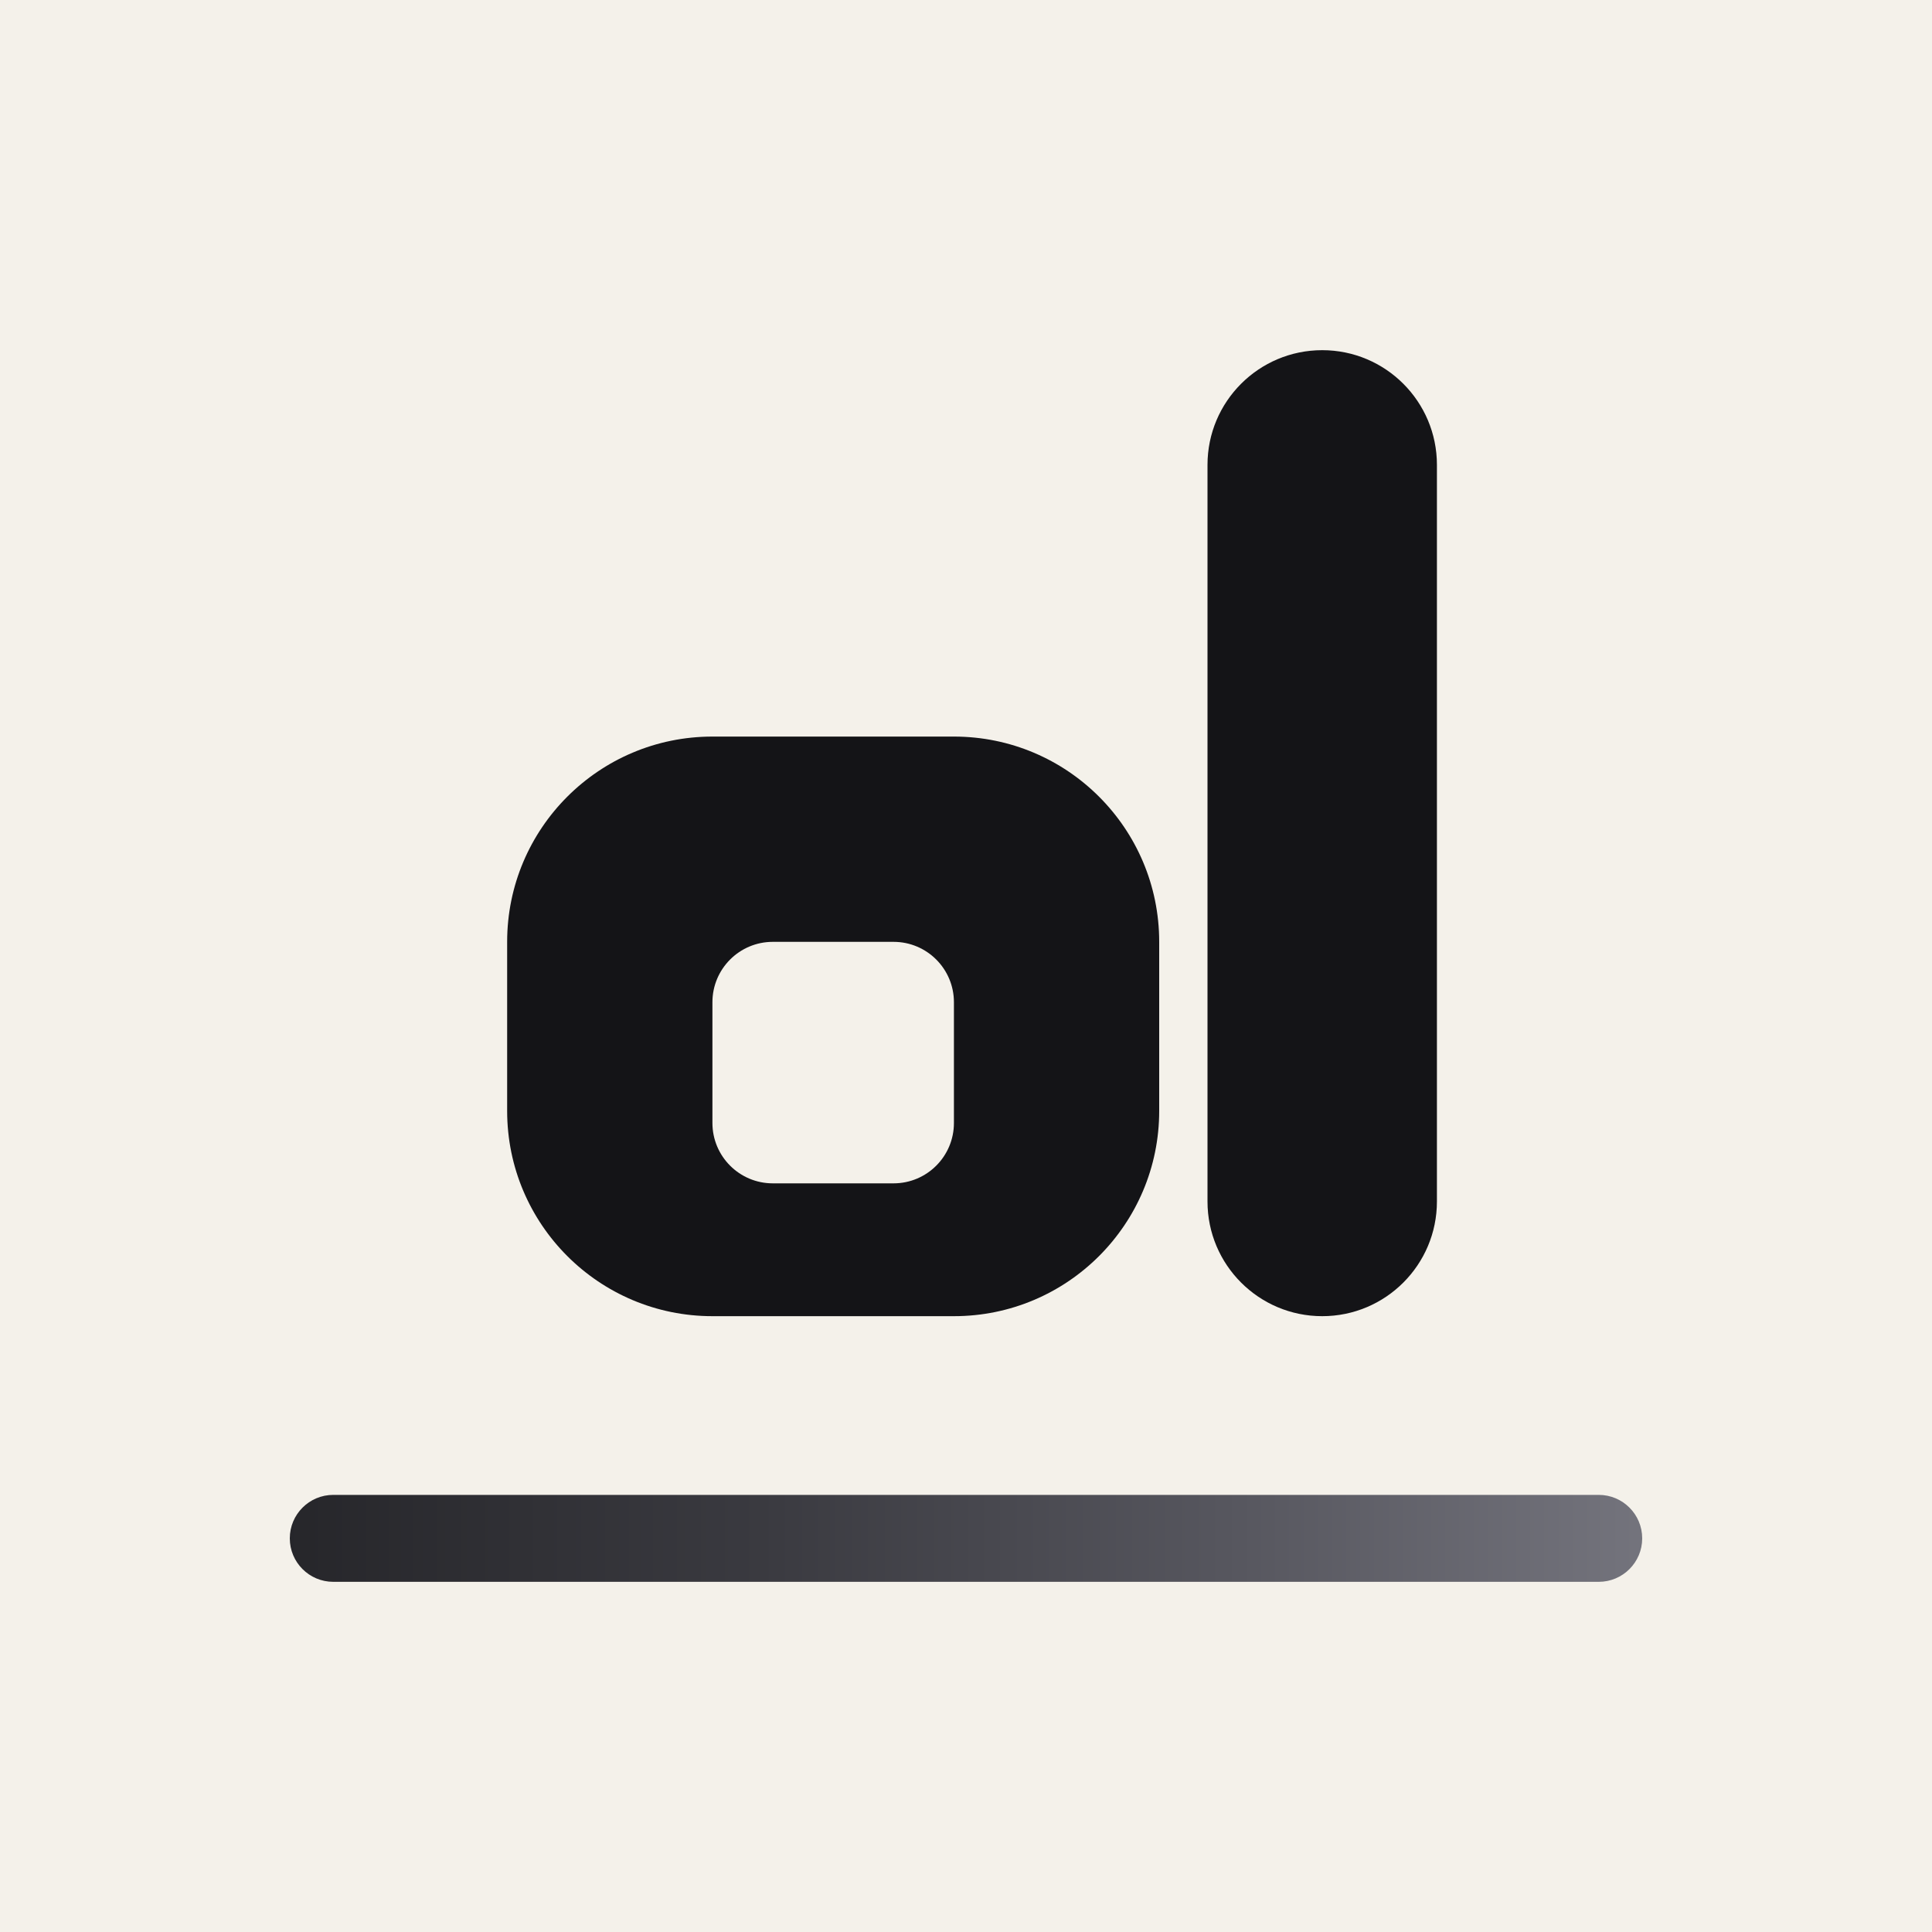
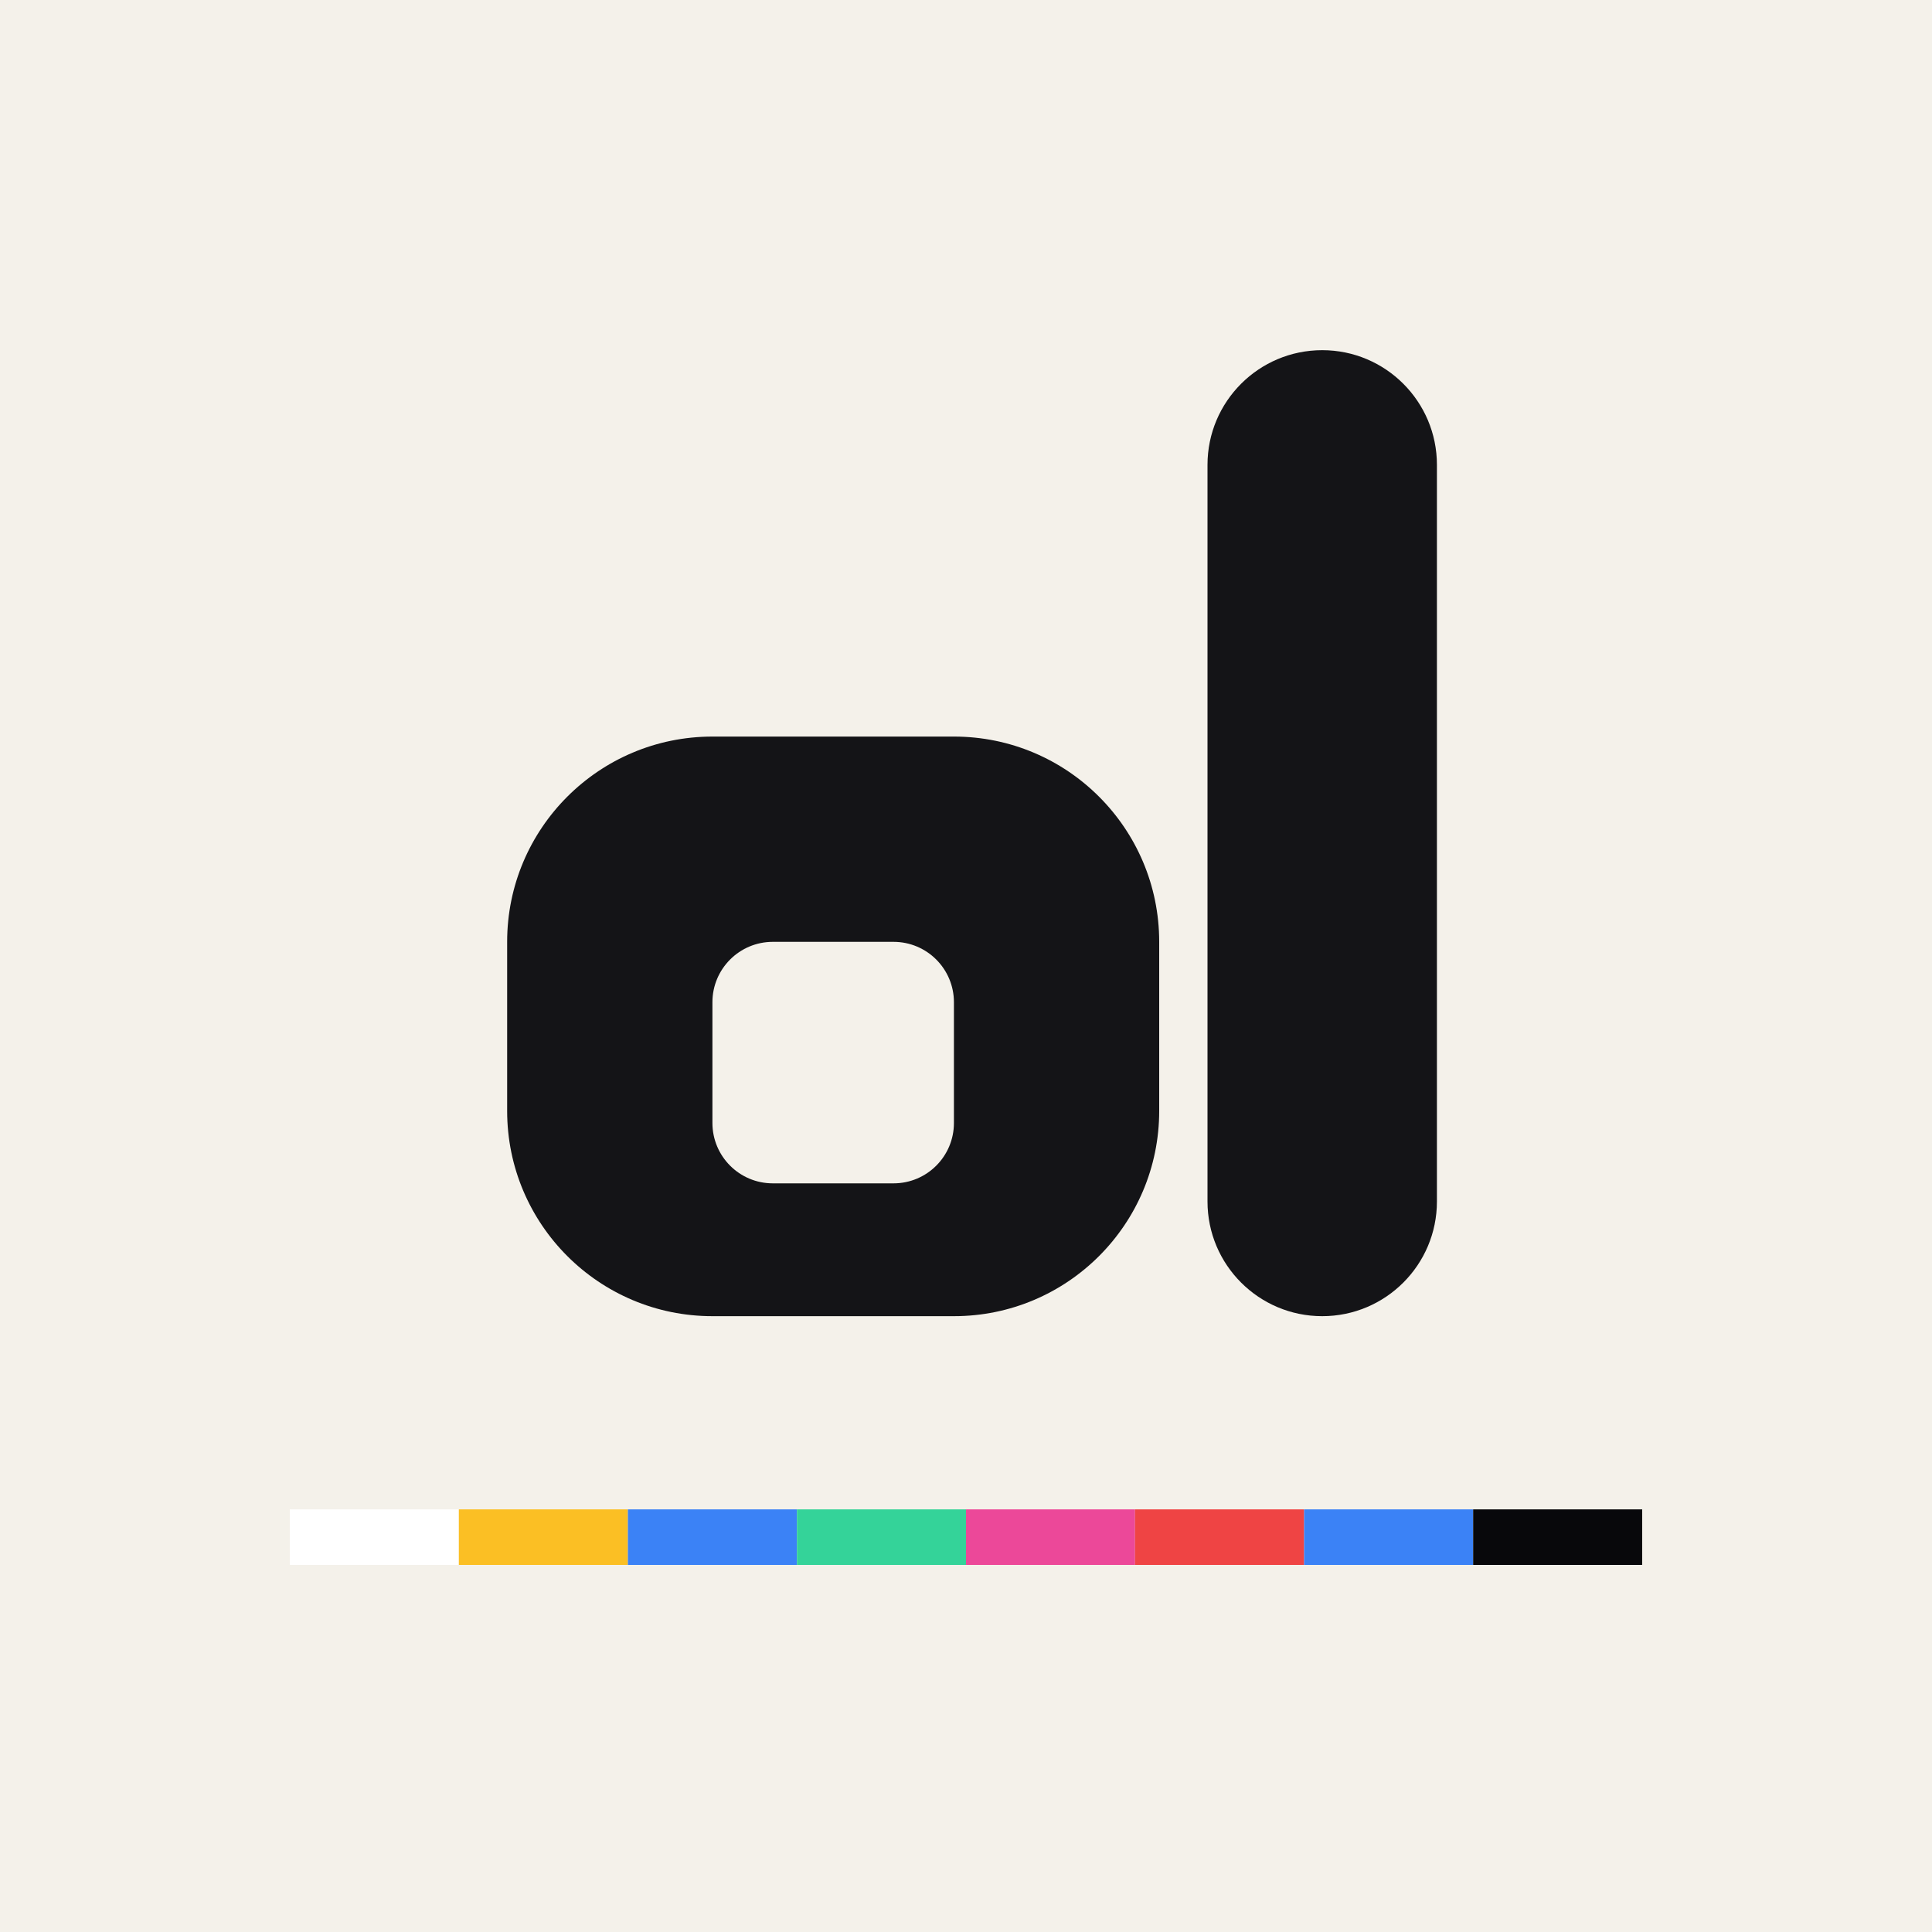
<svg xmlns="http://www.w3.org/2000/svg" width="180" height="180" viewBox="0 0 32 32" fill="none">
-   <defs>
-     <linearGradient id="hg" x1="0" y1="0" x2="1" y2="0">
-       <stop offset="0" stop-color="#26262A" />
-       <stop offset="0.35" stop-color="#3A3A40" />
-       <stop offset="0.7" stop-color="#57575F" />
-       <stop offset="1" stop-color="#74747D" />
-     </linearGradient>
-   </defs>
  <rect width="32" height="32" fill="#F4F1EA" />
  <g transform="translate(-1.6,-4.6) scale(0.4)">
    <rect x="25" y="42" width="27" height="24" rx="8.5" fill="#141417" />
    <rect x="33.5" y="50.5" width="10" height="10" rx="2.5" fill="#F4F1EA" />
    <rect x="54" y="26" width="9.5" height="40" rx="4.75" fill="#141417" />
-     <rect x="16" y="73.4" width="56" height="3.6" rx="1.8" fill="url(#hg)" />
+     <rect x="16" y="74" width="7" height="2.3" fill="#FFFFFF" />
+     <rect x="23" y="74" width="7" height="2.3" fill="#FBBF24" />
+     <rect x="30" y="74" width="7" height="2.3" fill="#3B82F6" />
+     <rect x="37" y="74" width="7" height="2.3" fill="#34D399" />
+     <rect x="44" y="74" width="7" height="2.3" fill="#EC4899" />
+     <rect x="51" y="74" width="7" height="2.3" fill="#EF4444" />
+     <rect x="58" y="74" width="7" height="2.3" fill="#3B82F6" />
+     <rect x="65" y="74" width="7" height="2.3" fill="#08080B" />
  </g>
</svg>
